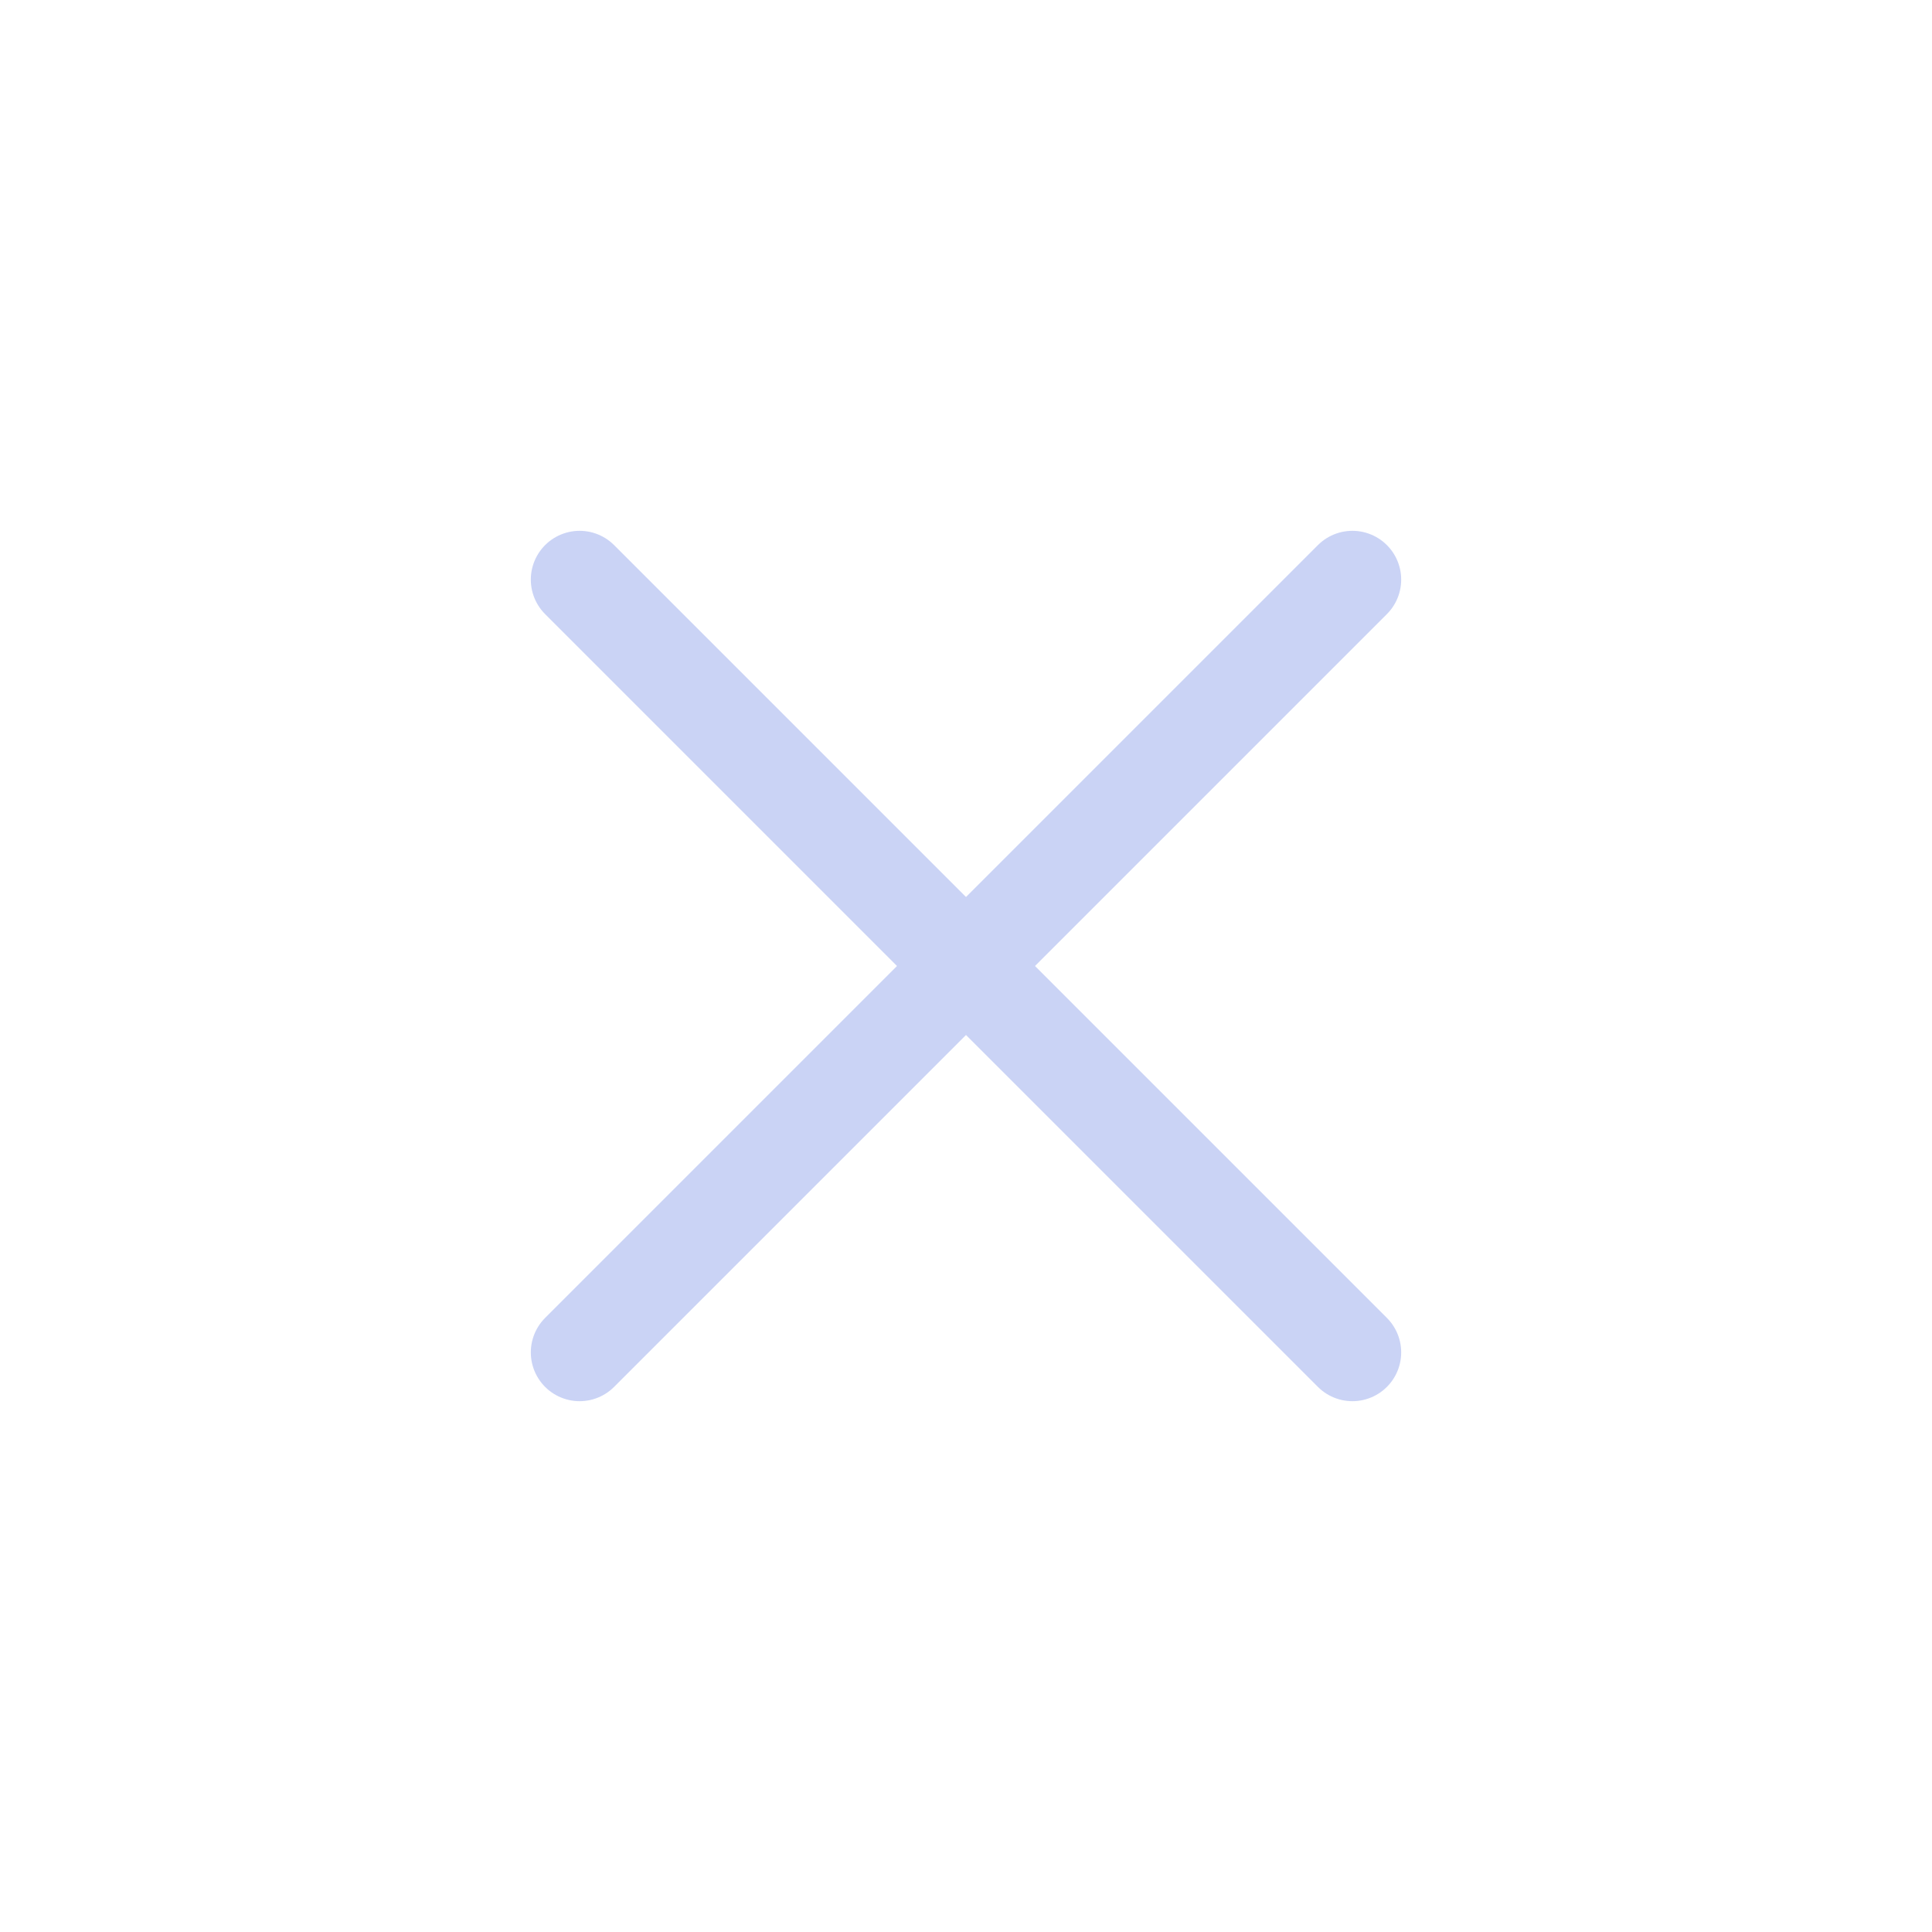
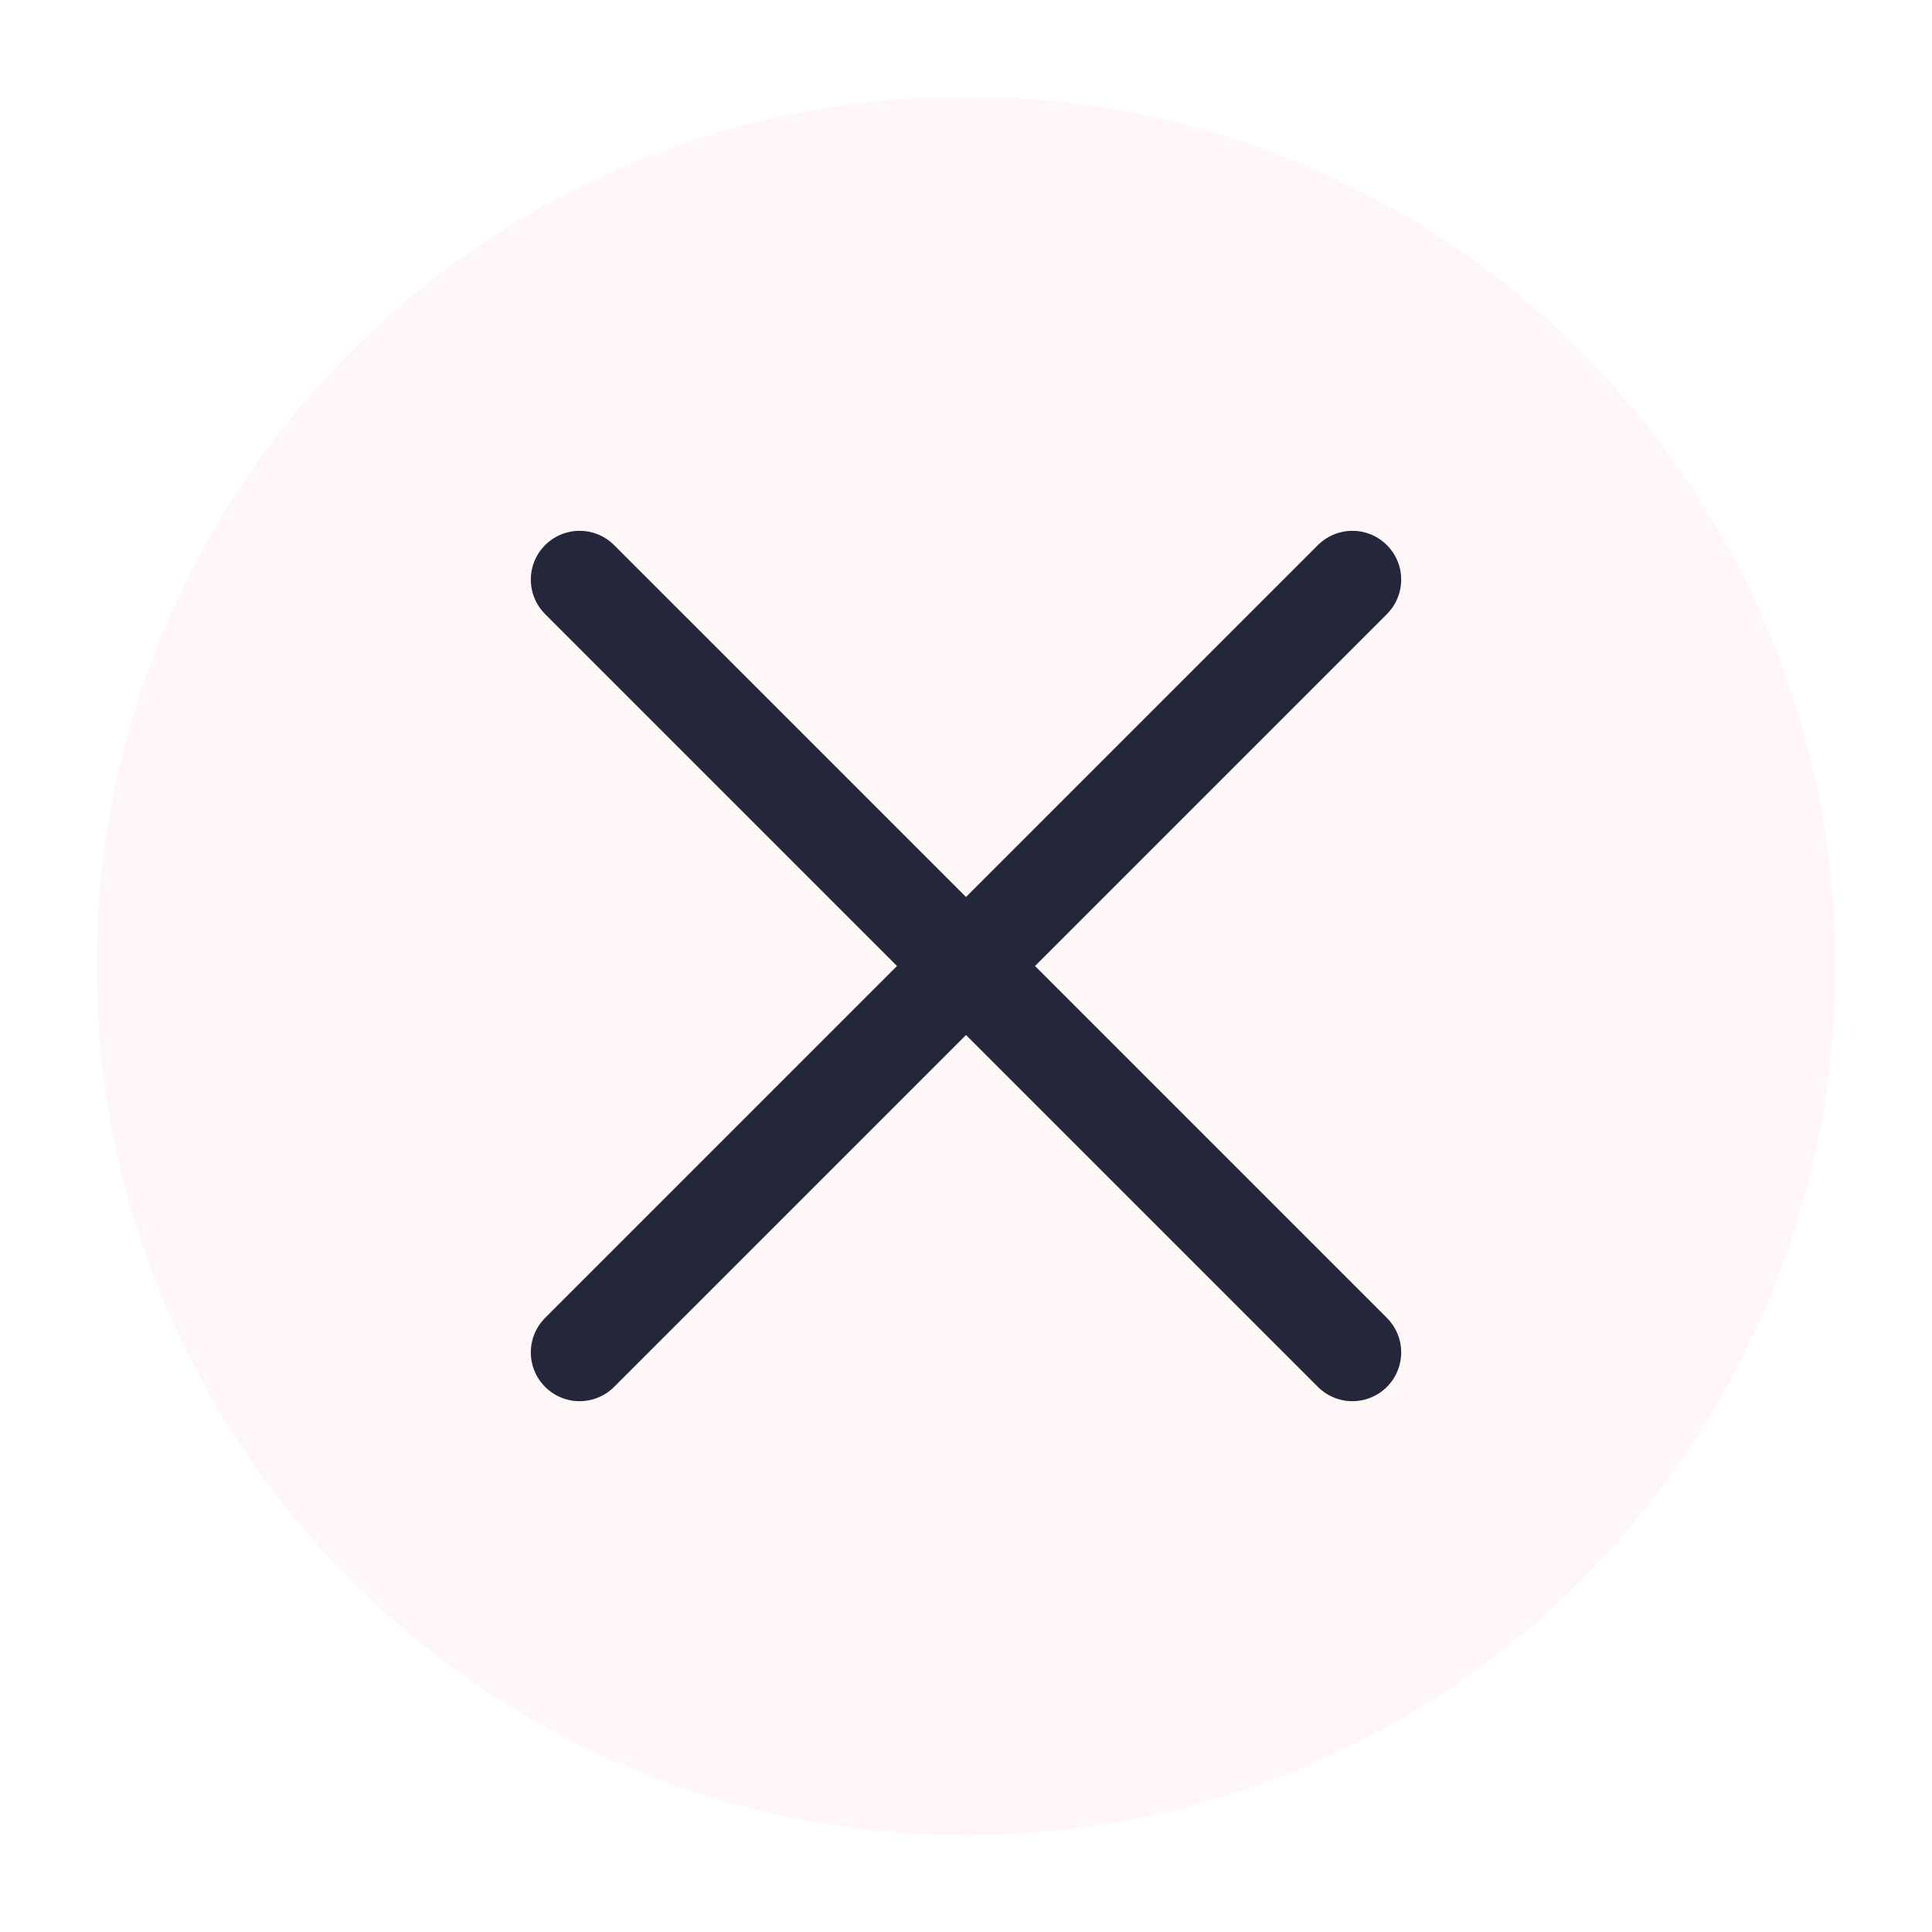
<svg xmlns="http://www.w3.org/2000/svg" viewBox="0 0 50 50" version="1.2" baseProfile="tiny">
  <defs>
</defs>
  <g fill="none" stroke="black" stroke-width="1" fill-rule="evenodd" stroke-linecap="square" stroke-linejoin="bevel">
-     <g fill="#fff6f7" fill-opacity="0" stroke="none" transform="matrix(2.5,0,0,2.5,2.5,2.5)" font-family="Noto Sans" font-size="12" font-weight="400" font-style="normal">
+     <g fill="#fff6f7" fill-opacity="1" stroke="none" transform="matrix(2.5,0,0,2.5,2.5,2.5)" font-family="Noto Sans" font-size="10" font-weight="400" font-style="normal">
      <circle cx="9" cy="9" r="9" />
    </g>
-     <g fill="none" stroke="#cad3f5" stroke-opacity="1" stroke-width="1.01" stroke-linecap="round" stroke-linejoin="miter" stroke-miterlimit="2" transform="matrix(2.5,0,0,2.5,2.5,2.5)" font-family="Noto Sans" font-size="12" font-weight="400" font-style="normal">
+     <g fill="none" stroke="#24273a" stroke-opacity="1" stroke-width="1.01" stroke-linecap="round" stroke-linejoin="miter" stroke-miterlimit="2" transform="matrix(2.5,0,0,2.5,2.5,2.5)" font-family="Noto Sans" font-size="10" font-weight="400" font-style="normal">
      <polyline fill="none" vector-effect="none" points="5,5 13,13 " />
      <polyline fill="none" vector-effect="none" points="13,5 5,13 " />
    </g>
-     <g fill="none" stroke="#000000" stroke-opacity="1" stroke-width="1" stroke-linecap="square" stroke-linejoin="bevel" transform="matrix(1,0,0,1,0,0)" font-family="Noto Sans" font-size="12" font-weight="400" font-style="normal">
+     <g fill="none" stroke="#000000" stroke-opacity="1" stroke-width="1" stroke-linecap="square" stroke-linejoin="bevel" transform="matrix(1,0,0,1,0,0)" font-family="Noto Sans" font-size="10" font-weight="400" font-style="normal">
</g>
  </g>
</svg>
